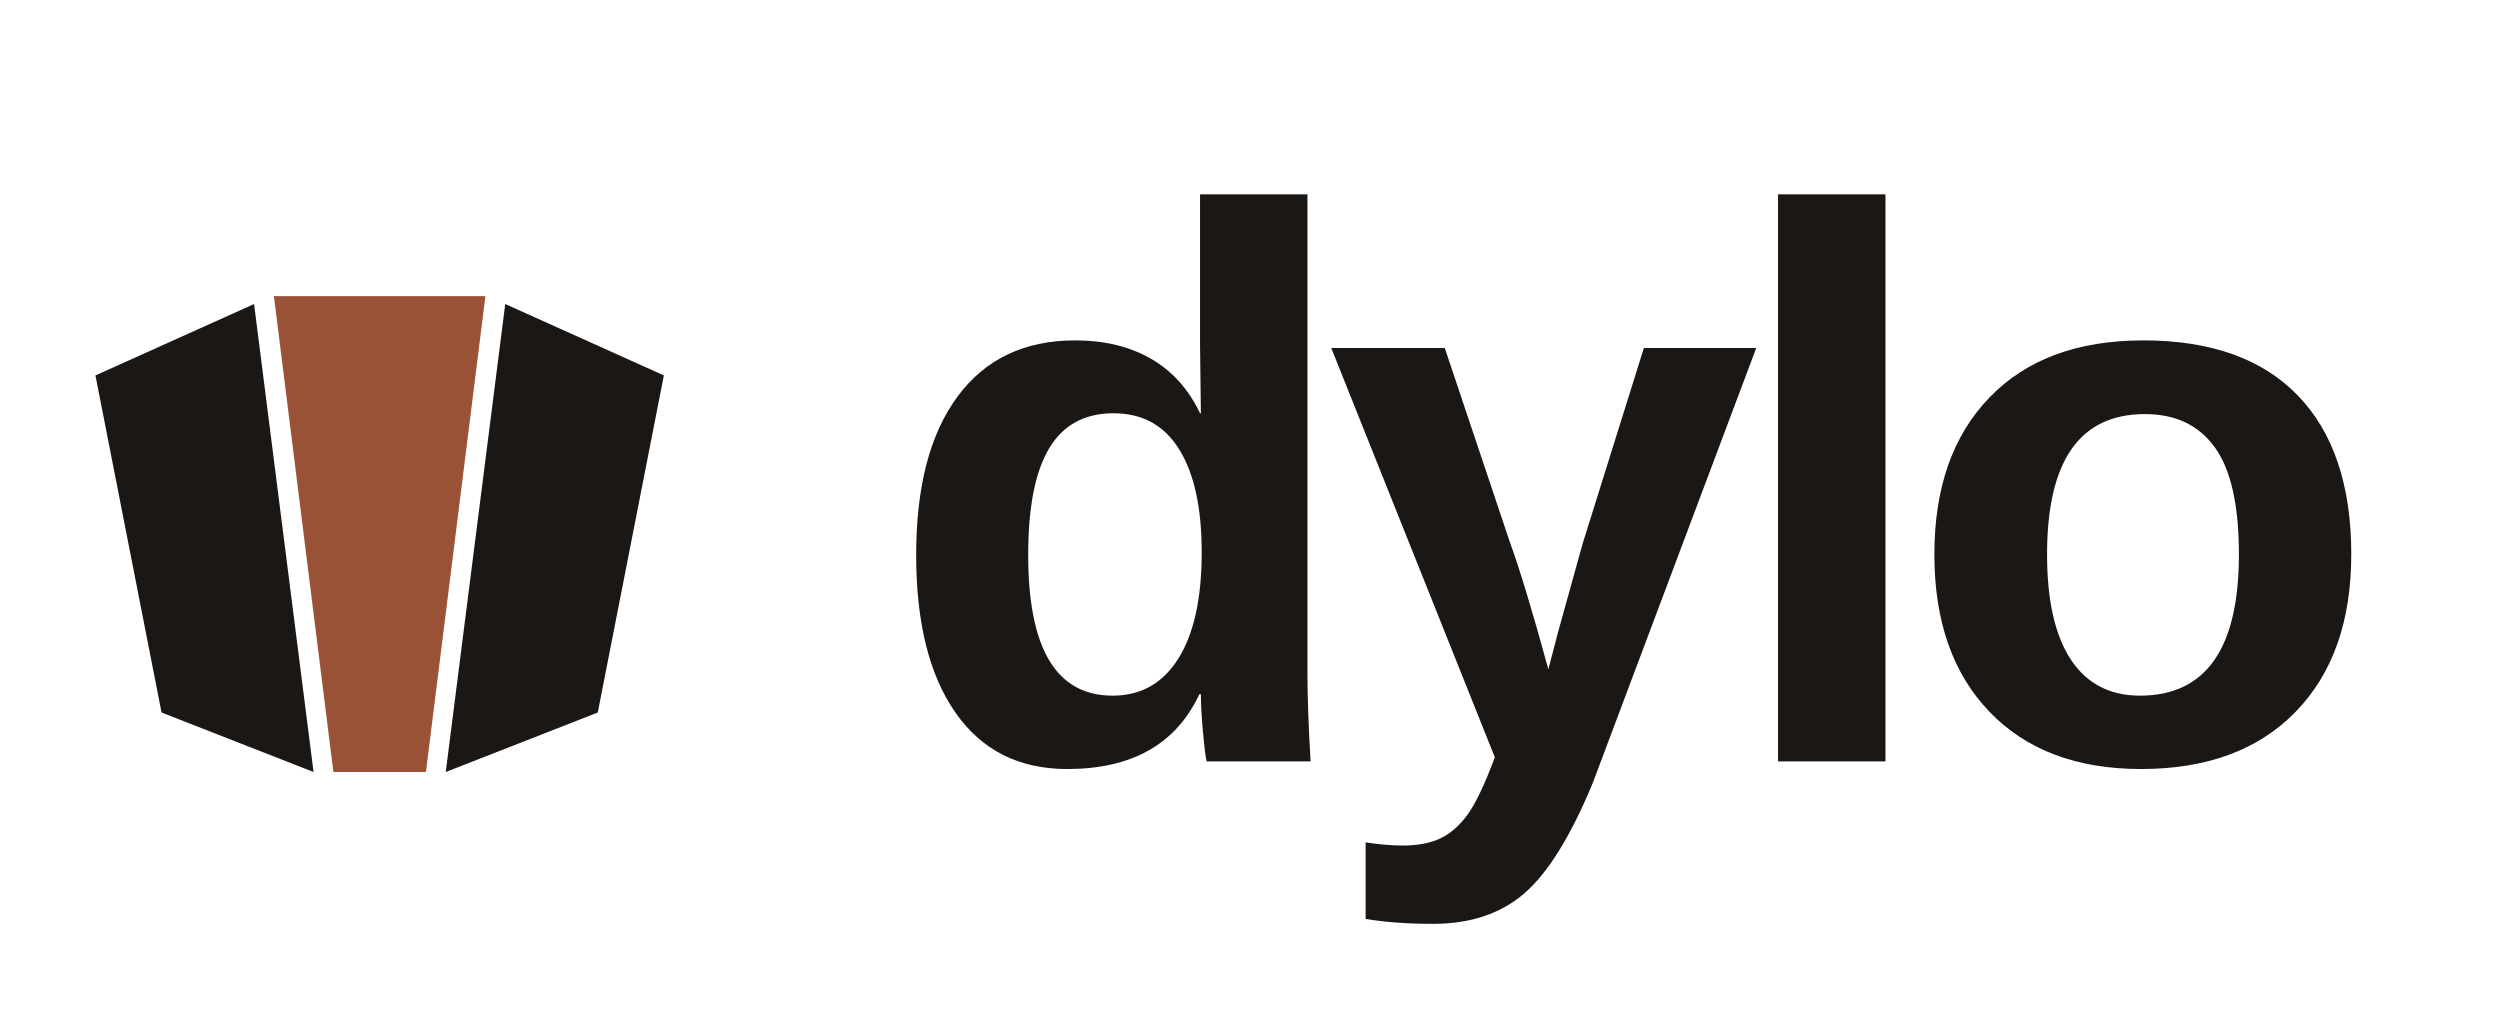
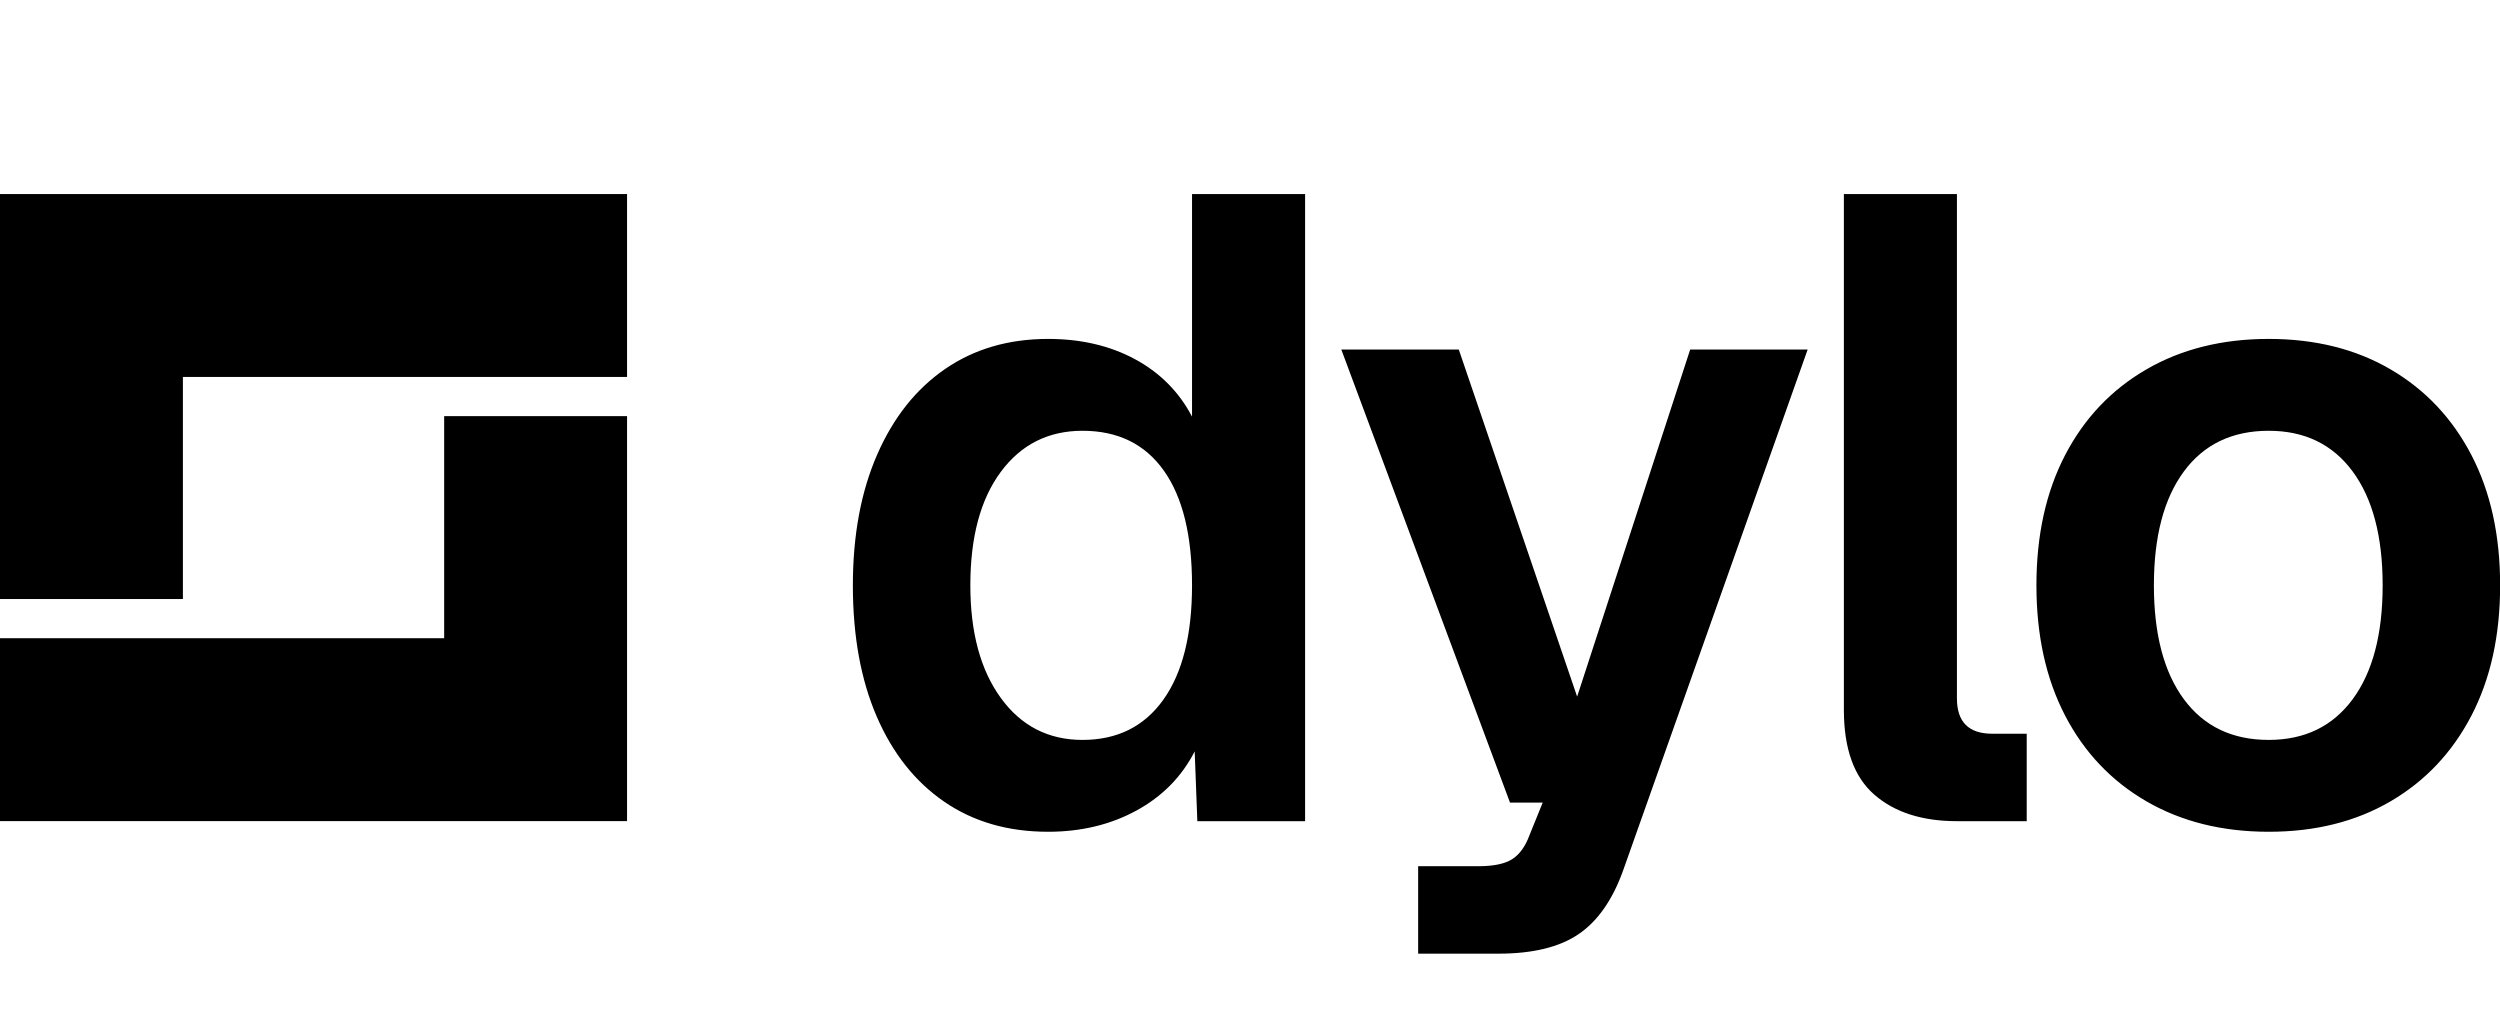
<svg xmlns="http://www.w3.org/2000/svg" viewBox="0 0 236.4 96" width="236.4" height="96" role="img" aria-label="dylo">
-   <g transform="translate(-4.1,13) scale(1.25)">
-     <path d="M10.5,18 L22.5,12.6 L27,48 L15.5,43.5 Z" fill="#1B1714" />
-     <path d="M53.5,18 L41.5,12.6 L37,48 L48.5,43.5 Z" fill="#1B1714" />
-     <path d="M24,12 L40,12 L35.5,48 L28.5,48 Z" fill="#9A5236" />
+   <g transform="translate(0 18.35) scale(1.2353)" fill="#000000">
+     <path d="M0 0H48V14H14V31H0Z" />
+     <path d="M48 48H0V34H34V17H48Z" />
  </g>
-   <text x="83.6" y="72" font-family="'Space Grotesk','Helvetica Neue',Arial,sans-serif" font-weight="700" font-size="74" letter-spacing="-3.5" fill="#1B1714">dylo</text>
+   <path transform="translate(77.39 77.65) scale(0.8352)" fill="#000000" d="M26 1.20L26 1.20Q19.20 1.20 14.25-2.20Q9.30-5.60 6.60-11.85Q3.90-18.10 3.90-26.70L3.90-26.70Q3.90-35.20 6.65-41.50Q9.40-47.80 14.35-51.20Q19.30-54.60 26-54.60L26-54.60Q31.60-54.60 35.85-52.30Q40.10-50 42.30-45.80L42.30-45.80L42.30-71L55.10-71L55.10 0L42.90 0L42.60-7.90Q40.40-3.60 36-1.20Q31.60 1.20 26 1.20ZM29.90-9.20L29.90-9.20Q35.80-9.20 39.05-13.75Q42.30-18.30 42.30-26.70L42.30-26.70Q42.30-35.20 39.10-39.70Q35.90-44.20 29.90-44.20L29.90-44.20Q24.10-44.20 20.65-39.55Q17.20-34.90 17.20-26.70L17.20-26.70Q17.20-18.70 20.65-13.95Q24.10-9.20 29.90-9.20ZM77 15L67.90 15L67.90 5.10L74.70 5.10Q77.30 5.10 78.55 4.30Q79.80 3.50 80.50 1.60L80.50 1.60L82-2.10L78.30-2.10L59.20-53.40L72.50-53.40L85.90-14.10L98.70-53.40L112-53.40L91.10 5.60Q89.30 10.60 86.05 12.80Q82.80 15 77 15L77 15ZM136.80 0L128.90 0Q123 0 119.55-3Q116.10-6 116.10-12.60L116.10-12.60L116.10-71L128.90-71L128.90-13.90Q128.90-9.90 132.90-9.90L132.90-9.90L136.80-9.90L136.80 0ZM164.20 1.20L164.20 1.20Q156.30 1.20 150.35-2.25Q144.40-5.70 141.15-11.95Q137.90-18.20 137.90-26.70L137.90-26.70Q137.90-35.20 141.15-41.45Q144.40-47.70 150.35-51.15Q156.30-54.60 164.20-54.60L164.20-54.60Q172.10-54.60 178-51.15Q183.90-47.70 187.15-41.45Q190.40-35.20 190.40-26.70L190.40-26.70Q190.40-18.20 187.15-11.95Q183.90-5.70 178-2.25Q172.10 1.20 164.20 1.20ZM164.20-9.20L164.20-9.20Q170.30-9.20 173.70-13.80Q177.10-18.40 177.10-26.70L177.10-26.70Q177.10-35 173.70-39.60Q170.30-44.20 164.20-44.20L164.20-44.20Q158-44.20 154.60-39.60Q151.20-35 151.20-26.70L151.20-26.70Q151.20-18.40 154.60-13.80Q158-9.20 164.20-9.20Z" />
</svg>
